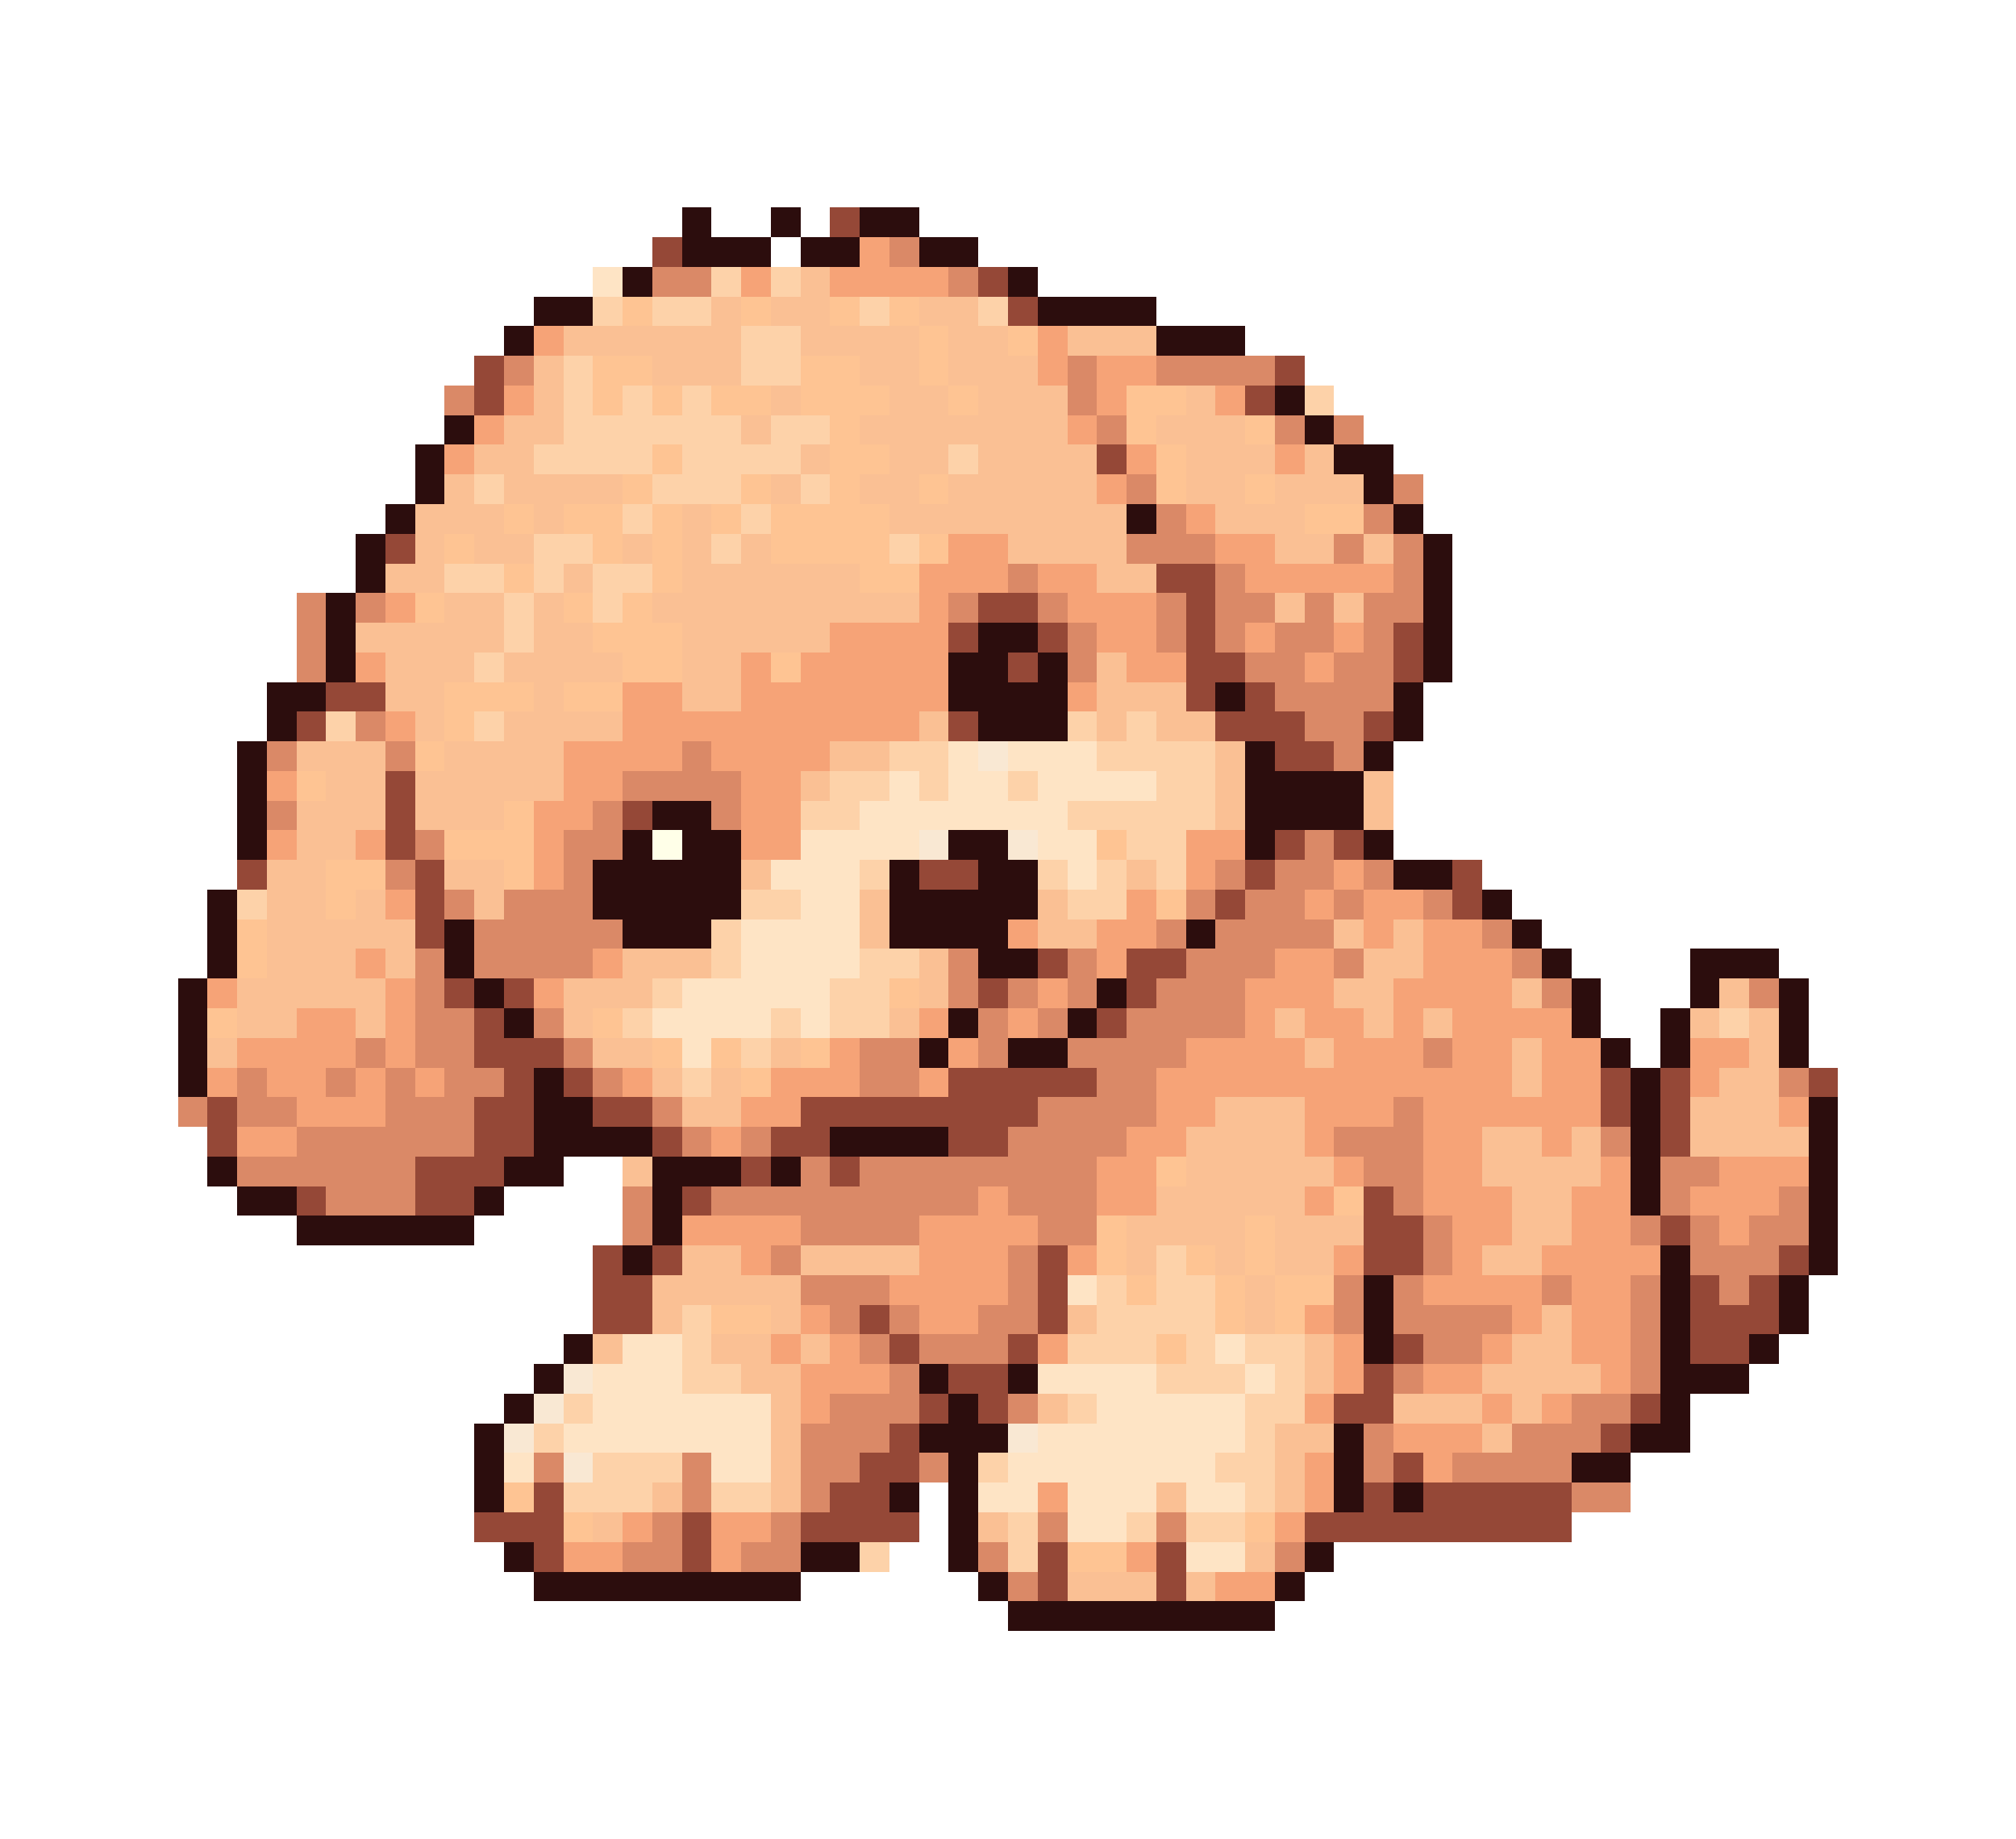
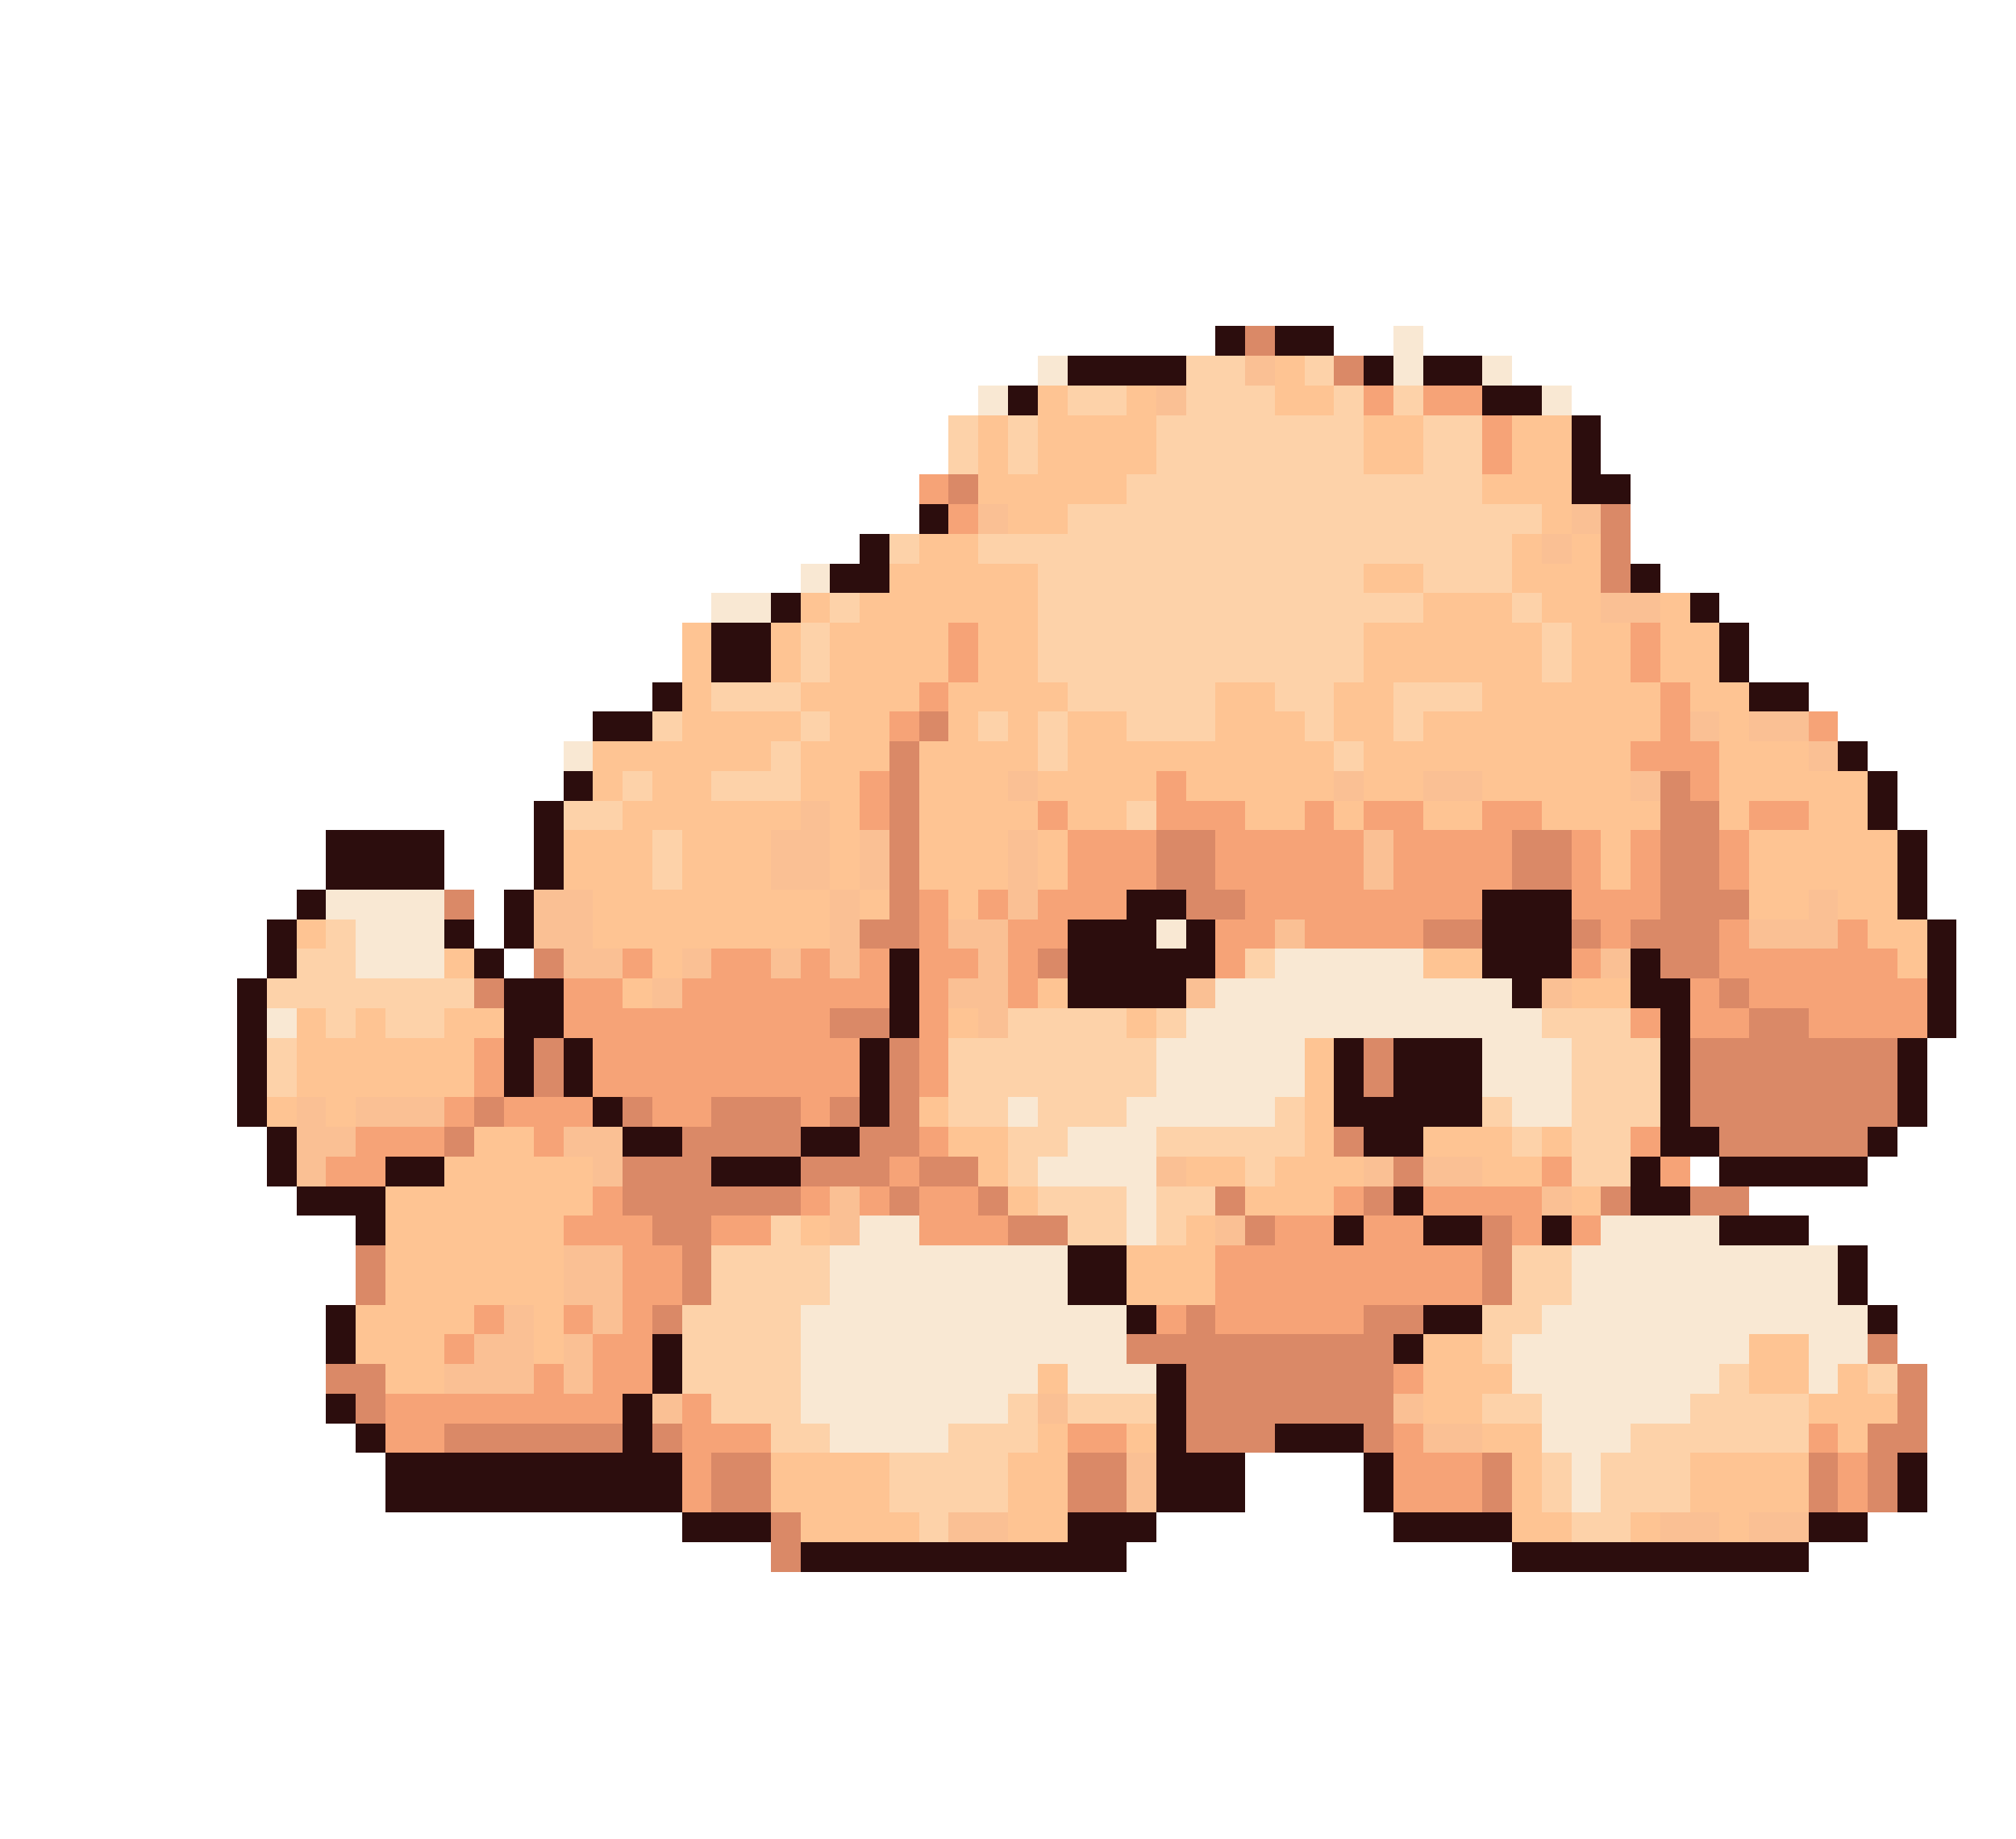
<svg xmlns="http://www.w3.org/2000/svg" width="680" height="620" viewBox="0 0 68 62" shape-rendering="crispEdges" stroke-width="1">
  <g transform="translate(0 .5)">
-     <path stroke="#2c0d0d" d="M23 7h1m2 0h1m2 0h2m-8 1h3m1 0h2m2 0h2m-12 1h1m12 0h1m-17 1h2m15 0h4m-22 1h1m21 0h3m1 2h1m-29 1h1m28 0h1m-31 1h1m30 0h2m-33 1h1m31 0h1m-34 1h1m24 0h1m8 0h1m-36 1h1m35 0h1m-37 1h1m35 0h1m-38 1h1m36 0h1m-38 1h1m21 0h2m13 0h1m-38 1h1m20 0h2m1 0h1m12 0h1m-40 1h2m21 0h4m5 0h1m5 0h1m-39 1h1m23 0h3m11 0h1m-40 1h1m33 0h1m3 0h1m-39 1h1m33 0h4m-38 1h1m13 0h2m18 0h4m-38 1h1m12 0h1m1 0h2m7 0h2m8 0h1m3 0h1m-27 1h5m5 0h1m2 0h2m12 0h2m-42 1h1m12 0h5m5 0h5m15 0h1m-44 1h1m7 0h1m5 0h3m6 0h4m6 0h1m10 0h1m-45 1h1m7 0h1m17 0h2m17 0h1m4 0h3m-54 1h1m9 0h1m20 0h1m15 0h1m3 0h1m2 0h1m-55 1h1m10 0h1m14 0h1m3 0h1m16 0h1m2 0h1m3 0h1m-55 1h1m24 0h1m2 0h2m18 0h1m1 0h1m3 0h1m-55 1h1m11 0h1m36 0h1m-38 1h2m35 0h1m5 0h1m-44 1h4m6 0h4m23 0h1m5 0h1m-55 1h1m9 0h2m3 0h3m1 0h1m28 0h1m5 0h1m-54 1h2m6 0h1m5 0h1m32 0h1m5 0h1m-52 1h6m6 0h1m38 0h1m-41 1h1m34 0h1m4 0h1m-16 1h1m9 0h1m3 0h1m-15 1h1m9 0h1m3 0h1m-42 1h1m26 0h1m9 0h1m2 0h1m-42 1h1m12 0h1m2 0h1m21 0h3m-42 1h1m14 0h1m23 0h1m-41 1h1m14 0h3m11 0h1m9 0h2m-41 1h1m15 0h1m12 0h1m7 0h2m-39 1h1m13 0h1m1 0h1m12 0h1m1 0h1m-16 1h1m-16 1h1m9 0h2m3 0h1m11 0h1m-27 1h9m6 0h1m9 0h1m-10 1h9" />
-     <path stroke="#954837" d="M28 7h1m-7 1h1m10 1h1m0 1h1m-19 2h1m26 0h1m-28 1h1m25 0h1m-6 2h1m-25 3h1m25 1h2m-8 1h2m5 0h1m-9 1h1m2 0h1m4 0h1m6 0h1m-14 1h1m5 0h2m5 0h1m-37 1h2m27 0h1m1 0h1m-33 1h1m21 0h1m8 0h3m2 0h1m-4 1h2m-32 1h1m-1 1h1m7 0h1m-9 1h1m29 0h1m1 0h1m-38 1h1m5 0h1m16 0h2m9 0h1m6 0h1m-36 1h1m26 0h1m7 0h1m-36 1h1m20 1h1m2 0h2m-25 1h1m1 0h1m15 0h1m4 0h1m-23 1h1m20 0h1m-22 1h3m-2 1h1m1 0h1m12 0h5m17 0h1m1 0h1m4 0h1m-55 1h1m8 0h2m2 0h2m5 0h8m19 0h1m1 0h1m-50 1h1m8 0h2m4 0h1m3 0h2m4 0h2m22 0h1m-43 1h3m8 0h1m2 0h1m-19 1h1m3 0h2m7 0h1m22 0h1m-1 1h2m8 0h1m-37 1h1m1 0h1m12 0h1m10 0h2m12 0h1m-41 1h2m13 0h1m21 0h1m1 0h1m-40 1h2m7 0h1m5 0h1m21 0h3m-30 1h1m3 0h1m12 0h1m9 0h2m-27 1h2m12 0h1m-16 1h1m1 0h1m11 0h2m8 0h1m-26 1h1m23 0h1m-26 1h2m16 0h1m-30 1h1m9 0h2m16 0h1m1 0h5m-37 1h3m4 0h1m3 0h4m13 0h9m-35 1h1m4 0h1m11 0h1m3 0h1m-5 1h1m3 0h1" />
-     <path stroke="#da8967" d="M30 8h1m-9 1h2m8 0h1m-16 3h1m18 0h1m2 0h4m-28 1h1m20 0h1m0 1h1m5 0h1m1 0h1m-8 2h1m8 0h1m-9 1h1m6 0h1m-9 1h3m4 0h1m1 0h1m-14 1h1m6 0h1m5 0h1m-38 1h1m1 0h1m19 0h1m2 0h1m3 0h1m1 0h2m1 0h1m1 0h2m-38 1h1m25 0h1m2 0h1m1 0h1m1 0h2m1 0h1m-37 1h1m25 0h1m5 0h2m1 0h2m-4 1h4m-35 1h1m31 0h2m-37 1h1m3 0h1m9 0h1m21 0h1m-25 1h4m-16 1h1m10 0h1m3 0h1m-11 1h1m4 0h2m23 0h1m-32 1h1m5 0h1m21 0h1m1 0h2m1 0h1m-32 1h1m1 0h3m20 0h1m1 0h2m1 0h1m2 0h1m-33 1h5m18 0h1m1 0h4m5 0h1m-37 1h1m1 0h4m12 0h1m3 0h1m3 0h3m2 0h1m5 0h1m-38 1h1m17 0h1m1 0h1m1 0h1m2 0h3m10 0h1m6 0h1m-46 1h2m2 0h1m14 0h1m1 0h1m2 0h4m-30 1h1m1 0h2m3 0h1m9 0h2m2 0h1m2 0h4m8 0h1m-41 1h1m2 0h1m1 0h1m1 0h2m3 0h1m8 0h2m6 0h2m21 0h1m-55 1h1m1 0h2m3 0h3m6 0h1m12 0h4m8 0h1m-38 1h6m7 0h1m1 0h1m8 0h4m7 0h3m6 0h1m-47 1h6m13 0h1m1 0h8m9 0h2m8 0h2m-47 1h3m7 0h1m2 0h9m1 0h3m10 0h1m8 0h1m3 0h1m-40 1h1m5 0h4m4 0h2m11 0h1m6 0h1m1 0h1m1 0h2m-35 1h1m7 0h1m13 0h1m8 0h3m-33 1h3m4 0h1m10 0h1m1 0h1m4 0h1m2 0h1m2 0h1m-31 1h1m1 0h1m2 0h2m10 0h1m1 0h4m4 0h1m-27 1h1m1 0h3m14 0h2m5 0h1m-26 1h1m16 0h1m7 0h1m-28 1h3m3 0h1m18 0h2m-28 1h3m16 0h1m4 0h3m-36 1h1m4 0h1m3 0h2m2 0h1m14 0h1m2 0h4m-30 1h1m3 0h1m25 0h2m-33 1h1m3 0h1m8 0h1m3 0h1m-19 1h2m2 0h2m6 0h1m9 0h1m-10 1h1" />
-     <path stroke="#f6a377" d="M29 8h1m-5 1h1m2 0h4m-14 2h1m16 0h1m-1 1h1m1 0h2m-22 1h1m19 0h1m3 0h1m-26 1h1m19 0h1m-22 1h1m22 0h1m4 0h1m-7 1h1m2 1h1m-9 1h2m7 0h2m-12 1h3m1 0h2m5 0h5m-34 1h1m17 0h1m4 0h3m-11 1h4m5 0h2m3 0h1m2 0h1m-34 1h1m12 0h1m1 0h5m6 0h2m4 0h1m-24 1h2m2 0h7m4 0h1m-24 1h1m7 0h10m-12 1h4m1 0h4m-19 1h1m9 0h2m4 0h2m-9 1h2m5 0h2m-18 1h1m2 0h1m5 0h1m6 0h2m13 0h2m-24 1h1m21 0h1m4 0h1m-33 1h1m24 0h1m5 0h1m1 0h2m-14 1h1m2 0h2m7 0h1m1 0h2m-38 1h1m7 0h1m16 0h1m5 0h2m3 0h3m-44 1h1m5 0h1m4 0h1m16 0h1m6 0h3m2 0h4m-41 1h2m1 0h1m17 0h1m2 0h1m7 0h1m1 0h2m1 0h1m1 0h4m-45 1h4m1 0h1m14 0h1m3 0h1m7 0h4m1 0h3m1 0h2m1 0h2m3 0h2m-52 1h1m1 0h2m1 0h1m1 0h1m6 0h1m4 0h3m2 0h1m7 0h12m1 0h2m3 0h1m-48 1h3m12 0h2m12 0h2m3 0h3m1 0h6m6 0h1m-53 1h2m14 0h1m13 0h2m4 0h1m3 0h2m2 0h1m-16 1h2m6 0h1m2 0h2m4 0h1m3 0h3m-28 1h1m3 0h2m5 0h1m3 0h3m2 0h2m2 0h3m-37 1h4m4 0h4m14 0h2m2 0h2m3 0h1m-34 1h1m5 0h3m2 0h1m8 0h1m3 0h1m2 0h4m-26 1h4m14 0h4m1 0h2m-28 1h1m3 0h2m11 0h1m6 0h1m1 0h2m-29 1h1m1 0h1m6 0h1m9 0h1m4 0h1m2 0h2m-28 1h3m15 0h1m2 0h2m4 0h1m-28 1h1m16 0h1m5 0h1m1 0h1m-6 1h3m-6 1h1m3 0h1m-14 1h1m8 0h1m-24 1h1m2 0h2m17 0h1m-25 1h2m3 0h1m13 0h1m2 1h2" />
-     <path stroke="#fac094" d="M27 9h1m-4 1h1m1 0h2m3 0h2m-14 1h6m2 0h4m1 0h2m2 0h3m-21 1h1m3 0h3m4 0h2m1 0h3m-17 1h1m7 0h1m3 0h2m1 0h3m4 0h1m-24 1h2m6 0h1m3 0h7m3 0h3m-26 1h2m9 0h1m2 0h2m1 0h4m3 0h3m1 0h1m-30 1h1m1 0h4m5 0h1m2 0h2m1 0h5m3 0h2m1 0h3m-32 1h3m1 0h1m4 0h1m6 0h8m3 0h3m-30 1h1m1 0h2m3 0h1m1 0h1m1 0h1m8 0h4m5 0h2m1 0h1m-34 1h2m4 0h1m3 0h6m8 0h2m-24 1h2m1 0h1m3 0h9m12 0h1m1 0h1m-34 1h5m1 0h2m3 0h5m-15 1h3m1 0h4m2 0h2m12 0h1m-25 1h2m3 0h1m4 0h2m12 0h3m-26 1h1m2 0h4m10 0h1m5 0h1m1 0h2m-31 1h3m2 0h4m9 0h2m11 0h1m-31 1h2m1 0h5m8 0h1m13 0h1m4 0h1m-37 1h3m1 0h3m24 0h1m4 0h1m-37 1h2m-3 1h2m4 0h2m8 0h1m12 0h1m-30 1h2m1 0h1m3 0h1m12 0h1m5 0h1m-27 1h5m15 0h1m5 0h2m8 0h1m1 0h1m-39 1h3m1 0h1m7 0h3m7 0h1m14 0h2m-40 1h5m6 0h3m9 0h1m13 0h2m4 0h1m6 0h1m-51 1h2m2 0h1m6 0h1m10 0h1m12 0h1m2 0h1m1 0h1m8 0h1m1 0h1m-53 1h1m12 0h2m4 0h1m17 0h1m6 0h1m7 0h1m-38 1h1m1 0h1m26 0h1m6 0h2m-37 1h2m16 0h3m13 0h3m-20 1h4m6 0h2m1 0h1m3 0h4m-40 1h1m18 0h5m5 0h4m-15 1h5m7 0h2m-15 1h4m1 0h3m5 0h2m-30 1h2m2 0h4m7 0h1m2 0h1m1 0h2m5 0h2m-30 1h5m15 0h1m-21 1h1m3 0h1m9 0h1m5 0h1m9 0h1m-33 1h1m3 0h2m1 0h1m16 0h1m6 0h2m-28 1h2m17 0h1m5 0h4m-28 1h1m8 0h1m11 0h3m1 0h1m-26 1h1m16 0h2m5 0h1m-25 1h1m16 0h1m-22 1h1m3 0h1m12 0h1m3 0h1m-24 1h1m12 0h1m8 1h1m-7 1h3m1 0h1" />
-     <path stroke="#fec493" d="M21 10h1m3 0h1m2 0h1m1 0h1m0 1h1m2 0h1m-15 1h2m5 0h2m2 0h1m-12 1h1m1 0h1m1 0h2m1 0h3m2 0h1m5 0h2m-12 1h1m9 0h1m3 0h1m-21 1h1m5 0h2m9 0h1m-19 1h1m3 0h1m2 0h1m2 0h1m7 0h1m2 0h1m-26 1h1m1 0h2m1 0h1m1 0h1m1 0h4m14 0h2m-31 1h1m4 0h1m1 0h1m3 0h4m1 0h1m-15 1h1m4 0h1m6 0h2m-17 1h1m4 0h1m1 0h1m-2 1h3m-2 1h2m3 0h1m-12 1h3m1 0h2m-6 1h1m-2 1h1m-5 1h1m6 1h1m-3 1h3m19 0h1m-27 1h2m4 0h1m-7 1h1m27 0h1m-32 1h1m-1 1h1m21 1h1m-24 1h1m12 0h1m1 1h1m1 0h1m2 0h1m-3 1h1m13 3h1m5 1h1m-9 1h1m4 0h1m-6 1h1m2 0h1m1 0h1m-5 1h1m2 0h1m1 0h2m-21 1h2m15 0h1m1 0h1m-5 1h1m-23 5h1m1 1h1m22 0h1m-7 1h2" />
-     <path stroke="#fdd2a9" d="M24 9h1m1 0h1m-7 1h1m1 0h2m5 0h1m3 0h1m-9 1h2m-8 1h1m5 0h2m-8 1h1m1 0h1m1 0h1m20 0h1m-26 1h6m1 0h2m-10 1h4m1 0h4m5 0h1m-17 1h1m5 0h3m2 0h1m-7 1h1m3 0h1m-8 1h2m4 0h1m5 0h1m-16 1h2m1 0h1m1 0h2m-5 1h1m2 0h1m-4 1h1m-2 1h1m-6 2h1m4 0h1m19 0h1m1 0h1m-9 1h2m5 0h4m-13 1h2m1 0h1m2 0h1m4 0h2m-14 1h2m7 0h5m-3 1h2m-11 1h1m5 0h1m1 0h1m1 0h1m-32 1h1m16 0h2m9 0h2m-14 1h1m-1 1h1m4 0h2m-9 1h1m5 0h2m-9 1h1m4 0h1m1 0h2m28 0h1m-34 1h1m-3 1h1m15 6h1m-3 1h1m1 0h2m-18 1h1m13 0h4m-18 1h1m12 0h3m1 0h1m1 0h2m-21 1h2m14 0h3m1 0h1m-25 1h1m16 0h1m5 0h2m-26 1h1m23 0h1m-23 1h3m10 0h1m7 0h2m-24 1h3m2 0h2m16 0h1m-9 1h1m3 0h1m1 0h2m-13 1h1m4 0h1" />
-     <path stroke="#fee4c5" d="M20 9h1m11 16h1m1 0h3m-7 1h1m1 0h2m1 0h4m-10 1h7m-9 1h4m4 0h2m-11 1h3m7 0h1m-10 1h2m-4 1h4m-4 1h4m-6 1h5m-6 1h4m1 0h1m-5 1h1m12 8h1m-16 2h2m18 0h1m-22 1h3m12 0h4m3 0h1m-23 1h6m11 0h5m-23 1h7m9 0h7m-25 1h1m6 0h2m8 0h7m-8 1h2m1 0h3m1 0h2m-6 1h2m2 1h2" />
-     <path stroke="#f9e8d3" d="M33 25h1m-3 3h1m2 0h1m-16 18h1m-2 1h1m-2 1h1m16 0h1m-16 1h1" />
-     <path stroke="#ffffe8" d="M22 28h1" />
+     <path stroke="#2c0d0d" d="M41 11h1m1 0h2m-9 1h4m6 0h1m1 0h2m-16 1h1m15 0h2m1 1h1m-1 1h1m-1 1h2m-24 1h1m-3 1h1m-2 1h2m25 0h1m-30 1h1m30 0h1m-34 1h2m32 0h1m-35 1h2m32 0h1m-37 1h1m36 0h2m-41 1h2m40 1h1m-44 1h1m43 0h1m-46 1h1m44 0h1m-53 1h4m3 0h1m45 0h1m-54 1h4m3 0h1m45 0h1m-55 1h1m6 0h1m20 0h2m10 0h3m11 0h1m-56 1h1m5 0h1m1 0h1m18 0h3m1 0h1m9 0h3m12 0h1m-57 1h1m6 0h1m13 0h1m5 0h5m9 0h3m2 0h1m9 0h1m-58 1h1m8 0h2m11 0h1m5 0h4m11 0h1m3 0h2m8 0h1m-58 1h1m8 0h2m11 0h1m25 0h1m8 0h1m-58 1h1m8 0h1m1 0h1m9 0h1m15 0h1m1 0h3m6 0h1m7 0h1m-57 1h1m8 0h1m1 0h1m9 0h1m15 0h1m1 0h3m6 0h1m7 0h1m-57 1h1m11 0h1m8 0h1m15 0h5m6 0h1m7 0h1m-56 1h1m11 0h2m4 0h2m17 0h2m8 0h2m5 0h1m-55 1h1m3 0h2m9 0h3m28 0h1m2 0h5m-53 1h3m34 0h1m7 0h2m-45 1h1m32 0h1m2 0h2m2 0h1m5 0h3m-25 1h2m24 0h1m-27 1h2m24 0h1m-52 1h1m26 0h1m9 0h2m13 0h1m-53 1h1m10 0h1m24 0h1m-26 1h1m16 0h1m-29 1h1m9 0h1m17 0h1m-28 1h1m8 0h1m17 0h1m3 0h3m-33 1h10m16 0h3m4 0h1m17 0h1m-52 1h10m16 0h3m4 0h1m17 0h1m-42 1h3m10 0h3m8 0h4m10 0h2m-36 1h11m13 0h10" />
+     <path stroke="#da8967" d="M42 11h1m2 1h1m-14 4h1m21 1h1m-1 1h1m-1 1h1m-24 5h1m-2 1h1m-1 1h1m25 0h1m-27 1h1m25 0h2m-28 1h1m8 0h2m10 0h2m3 0h2m-28 1h1m8 0h2m10 0h2m3 0h2m-43 1h1m14 0h1m9 0h2m14 0h3m-30 1h2m17 0h2m3 0h1m1 0h3m-40 1h1m16 0h1m20 0h2m-42 1h1m41 0h1m-31 1h2m29 0h2m-43 1h1m11 0h1m15 0h1m10 0h7m-46 1h1m11 0h1m15 0h1m10 0h7m-48 1h1m4 0h1m2 0h3m1 0h1m1 0h1m26 0h7m-49 1h1m7 0h4m2 0h2m14 0h1m12 0h5m-42 1h3m3 0h3m1 0h2m14 0h1m-27 1h6m3 0h1m2 0h1m7 0h1m4 0h1m7 0h1m2 0h2m-37 1h2m10 0h2m6 0h1m7 0h1m-39 1h1m10 0h1m26 0h1m-39 1h1m10 0h1m26 0h1m-29 1h1m17 0h1m5 0h2m-10 1h9m16 0h1m-53 1h2m27 0h7m17 0h1m-53 1h1m27 0h7m17 0h1m-50 1h6m1 0h1m17 0h3m3 0h1m16 0h2m-41 1h2m10 0h2m12 0h1m10 0h1m1 0h1m-40 1h2m10 0h2m12 0h1m10 0h1m1 0h1m-38 1h1m-1 1h1" />
+     <path stroke="#f6a377" d="M46 13h1m1 0h2m0 1h1m-1 1h1m-20 1h1m0 1h1m-1 4h1m22 0h1m-24 1h1m22 0h1m-25 1h1m24 0h1m-27 1h1m25 0h1m4 0h1m-7 1h3m-29 1h1m9 0h1m17 0h1m-29 1h1m5 0h1m3 0h3m2 0h1m1 0h2m2 0h2m7 0h2m-25 1h3m2 0h5m1 0h4m2 0h1m1 0h1m2 0h1m-23 1h3m2 0h5m1 0h4m2 0h1m1 0h1m2 0h1m-28 1h1m1 0h1m1 0h3m4 0h8m3 0h3m-25 1h1m2 0h2m5 0h2m1 0h4m6 0h1m3 0h1m3 0h1m-42 1h1m2 0h2m1 0h1m1 0h1m1 0h2m1 0h1m6 0h1m11 0h1m4 0h6m-45 1h2m2 0h7m1 0h1m2 0h1m22 0h1m1 0h6m-46 1h9m3 0h1m23 0h1m1 0h2m2 0h4m-49 1h1m3 0h9m2 0h1m-16 1h1m3 0h9m2 0h1m-17 1h1m1 0h3m2 0h2m3 0h1m-16 1h3m3 0h1m12 0h1m23 0h1m-45 1h2m17 0h1m21 0h1m3 0h1m-37 1h1m6 0h1m1 0h1m1 0h2m12 0h1m2 0h4m-33 1h3m2 0h2m5 0h3m9 0h2m1 0h2m3 0h1m1 0h1m-33 1h2m18 0h9m-29 1h2m18 0h9m-34 1h1m2 0h1m1 0h1m17 0h1m1 0h5m-31 1h1m4 0h2m-4 1h1m1 0h2m25 0h1m-35 1h8m2 0h1m-11 1h2m8 0h3m10 0h2m9 0h1m13 0h1m-39 1h1m23 0h3m12 0h1m-40 1h1m23 0h3m12 0h1" />
+     <path stroke="#fac094" d="M42 12h1m-4 1h1m-7 4h1m19 0h1m-2 1h1m1 2h2m1 4h1m1 0h2m0 1h1m-28 1h1m10 0h1m2 0h2m5 0h1m-29 1h1m-2 1h2m1 0h1m4 0h1m11 0h1m-21 1h2m1 0h1m4 0h1m11 0h1m-29 1h2m8 0h1m5 0h1m26 0h1m-44 1h2m8 0h1m3 0h2m9 0h1m15 0h3m-43 1h2m2 0h1m2 0h1m1 0h1m4 0h1m20 0h1m-33 1h1m9 0h2m6 0h1m11 0h1m-20 1h1m-24 3h1m1 0h3m-5 1h2m7 0h2m-11 1h1m9 0h1m18 0h1m6 0h1m1 0h2m-22 1h1m23 0h1m-25 1h1m12 0h1m-23 1h2m-2 1h2m-4 1h1m2 0h1m-5 1h2m1 0h1m-5 1h3m1 0h1m2 1h1m12 0h1m11 0h1m0 1h2m-12 1h1m-1 1h1m-7 1h2m22 0h2m1 0h2" />
+     <path stroke="#fec493" d="M43 12h1m-9 1h1m2 0h1m4 0h2m-12 1h1m1 0h4m7 0h2m3 0h2m-20 1h1m1 0h4m7 0h2m3 0h2m-20 1h5m12 0h3m-19 1h2m16 0h1m-22 1h2m18 0h1m1 0h1m-24 1h5m11 0h2m3 0h3m-27 1h1m1 0h6m13 0h3m1 0h2m2 0h1m-34 1h1m2 0h1m1 0h4m1 0h2m11 0h6m1 0h2m1 0h2m-35 1h1m2 0h1m1 0h4m1 0h2m11 0h6m1 0h2m1 0h2m-35 1h1m3 0h4m1 0h4m5 0h2m2 0h2m3 0h6m1 0h2m-36 1h4m1 0h2m2 0h1m1 0h1m1 0h2m3 0h3m1 0h2m1 0h8m2 0h1m-39 1h6m1 0h3m1 0h4m1 0h9m1 0h9m3 0h3m-41 1h1m1 0h2m3 0h2m2 0h3m1 0h4m1 0h5m1 0h2m2 0h5m3 0h5m-42 1h6m1 0h1m2 0h4m1 0h2m4 0h2m1 0h1m2 0h2m2 0h4m2 0h1m2 0h2m-44 1h3m1 0h3m2 0h1m2 0h3m1 0h1m18 0h1m4 0h5m-45 1h3m1 0h3m2 0h1m2 0h3m1 0h1m18 0h1m4 0h5m-44 1h8m1 0h1m2 0h1m26 0h2m1 0h2m-54 1h1m9 0h8m35 0h2m-50 1h1m6 0h1m25 0h2m14 0h1m-44 1h1m13 0h1m17 0h2m-45 1h1m1 0h1m2 0h2m15 0h1m5 0h1m-29 1h6m28 0h1m-35 1h6m28 0h1m-36 1h1m1 0h1m19 0h1m12 0h1m-29 1h2m14 0h2m10 0h1m3 0h3m1 0h1m-38 1h5m13 0h1m6 0h2m1 0h3m4 0h2m-39 1h7m14 0h1m7 0h3m8 0h1m-41 1h6m8 0h1m12 0h1m-28 1h6m19 0h3m-28 1h6m19 0h3m-29 1h4m2 0h1m-7 1h3m3 0h1m29 0h2m9 0h2m-48 1h2m20 0h1m12 0h3m8 0h2m1 0h1m-15 1h2m11 0h3m-29 1h1m2 0h1m11 0h2m10 0h1m-37 1h4m4 0h2m15 0h1m5 0h4m-35 1h4m4 0h2m15 0h1m5 0h4m-34 1h4m3 0h2m15 0h2m2 0h1m2 0h1" />
+     <path stroke="#fdd2a9" d="M40 12h2m2 0h1m-9 1h2m2 0h3m2 0h1m1 0h1m-16 1h1m1 0h1m4 0h7m2 0h2m-18 1h1m1 0h1m4 0h7m2 0h2m-12 1h12m-14 1h16m-22 1h1m2 0h18m-16 1h11m2 0h3m-23 1h1m6 0h13m3 0h1m-25 1h1m7 0h11m6 0h1m-26 1h1m7 0h11m6 0h1m-29 1h3m9 0h5m2 0h2m2 0h3m-28 1h1m4 0h1m5 0h1m1 0h1m2 0h3m3 0h1m2 0h1m-22 1h1m8 0h1m9 0h1m-25 1h1m2 0h3m-8 1h2m17 0h1m-17 1h1m-1 1h1m-12 2h1m-2 1h2m30 0h1m-34 1h7m-5 1h1m1 0h2m19 0h4m1 0h1m12 0h3m-46 1h1m22 0h7m14 0h3m-47 1h1m22 0h7m14 0h3m-24 1h2m1 0h3m5 0h1m6 0h1m2 0h3m-22 1h2m3 0h5m7 0h1m1 0h2m-21 1h1m7 0h1m10 0h2m-20 1h3m1 0h2m-15 1h1m9 0h2m1 0h1m-16 1h4m23 0h2m-29 1h4m23 0h2m-30 1h4m23 0h2m-29 1h4m23 0h1m-28 1h4m31 0h1m4 0h1m-40 1h3m7 0h1m1 0h3m11 0h2m5 0h4m-35 1h2m4 0h3m20 0h6m-31 1h4m18 0h1m1 0h3m-27 1h4m18 0h1m1 0h3m-26 1h1m21 0h2" />
+     <path stroke="#f9e8d3" d="M47 11h1m-13 1h1m11 0h1m2 0h1m-18 1h1m18 0h1m-26 6h1m-4 1h2m-7 5h1m-9 5h4m-3 1h3m24 0h1m-28 1h3m28 0h5m-7 1h10m-42 1h1m30 0h12m-13 1h5m6 0h3m-14 1h5m6 0h3m-19 1h1m3 0h5m8 0h2m-17 1h3m-4 1h4m-1 1h1m-10 1h2m7 0h1m15 0h4m-30 1h8m17 0h9m-34 1h8m17 0h9m-35 1h11m14 0h11m-36 1h11m13 0h8m2 0h2m-36 1h8m1 0h3m12 0h7m3 0h1m-35 1h7m18 0h5m-29 1h4m20 0h3m-2 1h1m-1 1h1" />
  </g>
</svg>
